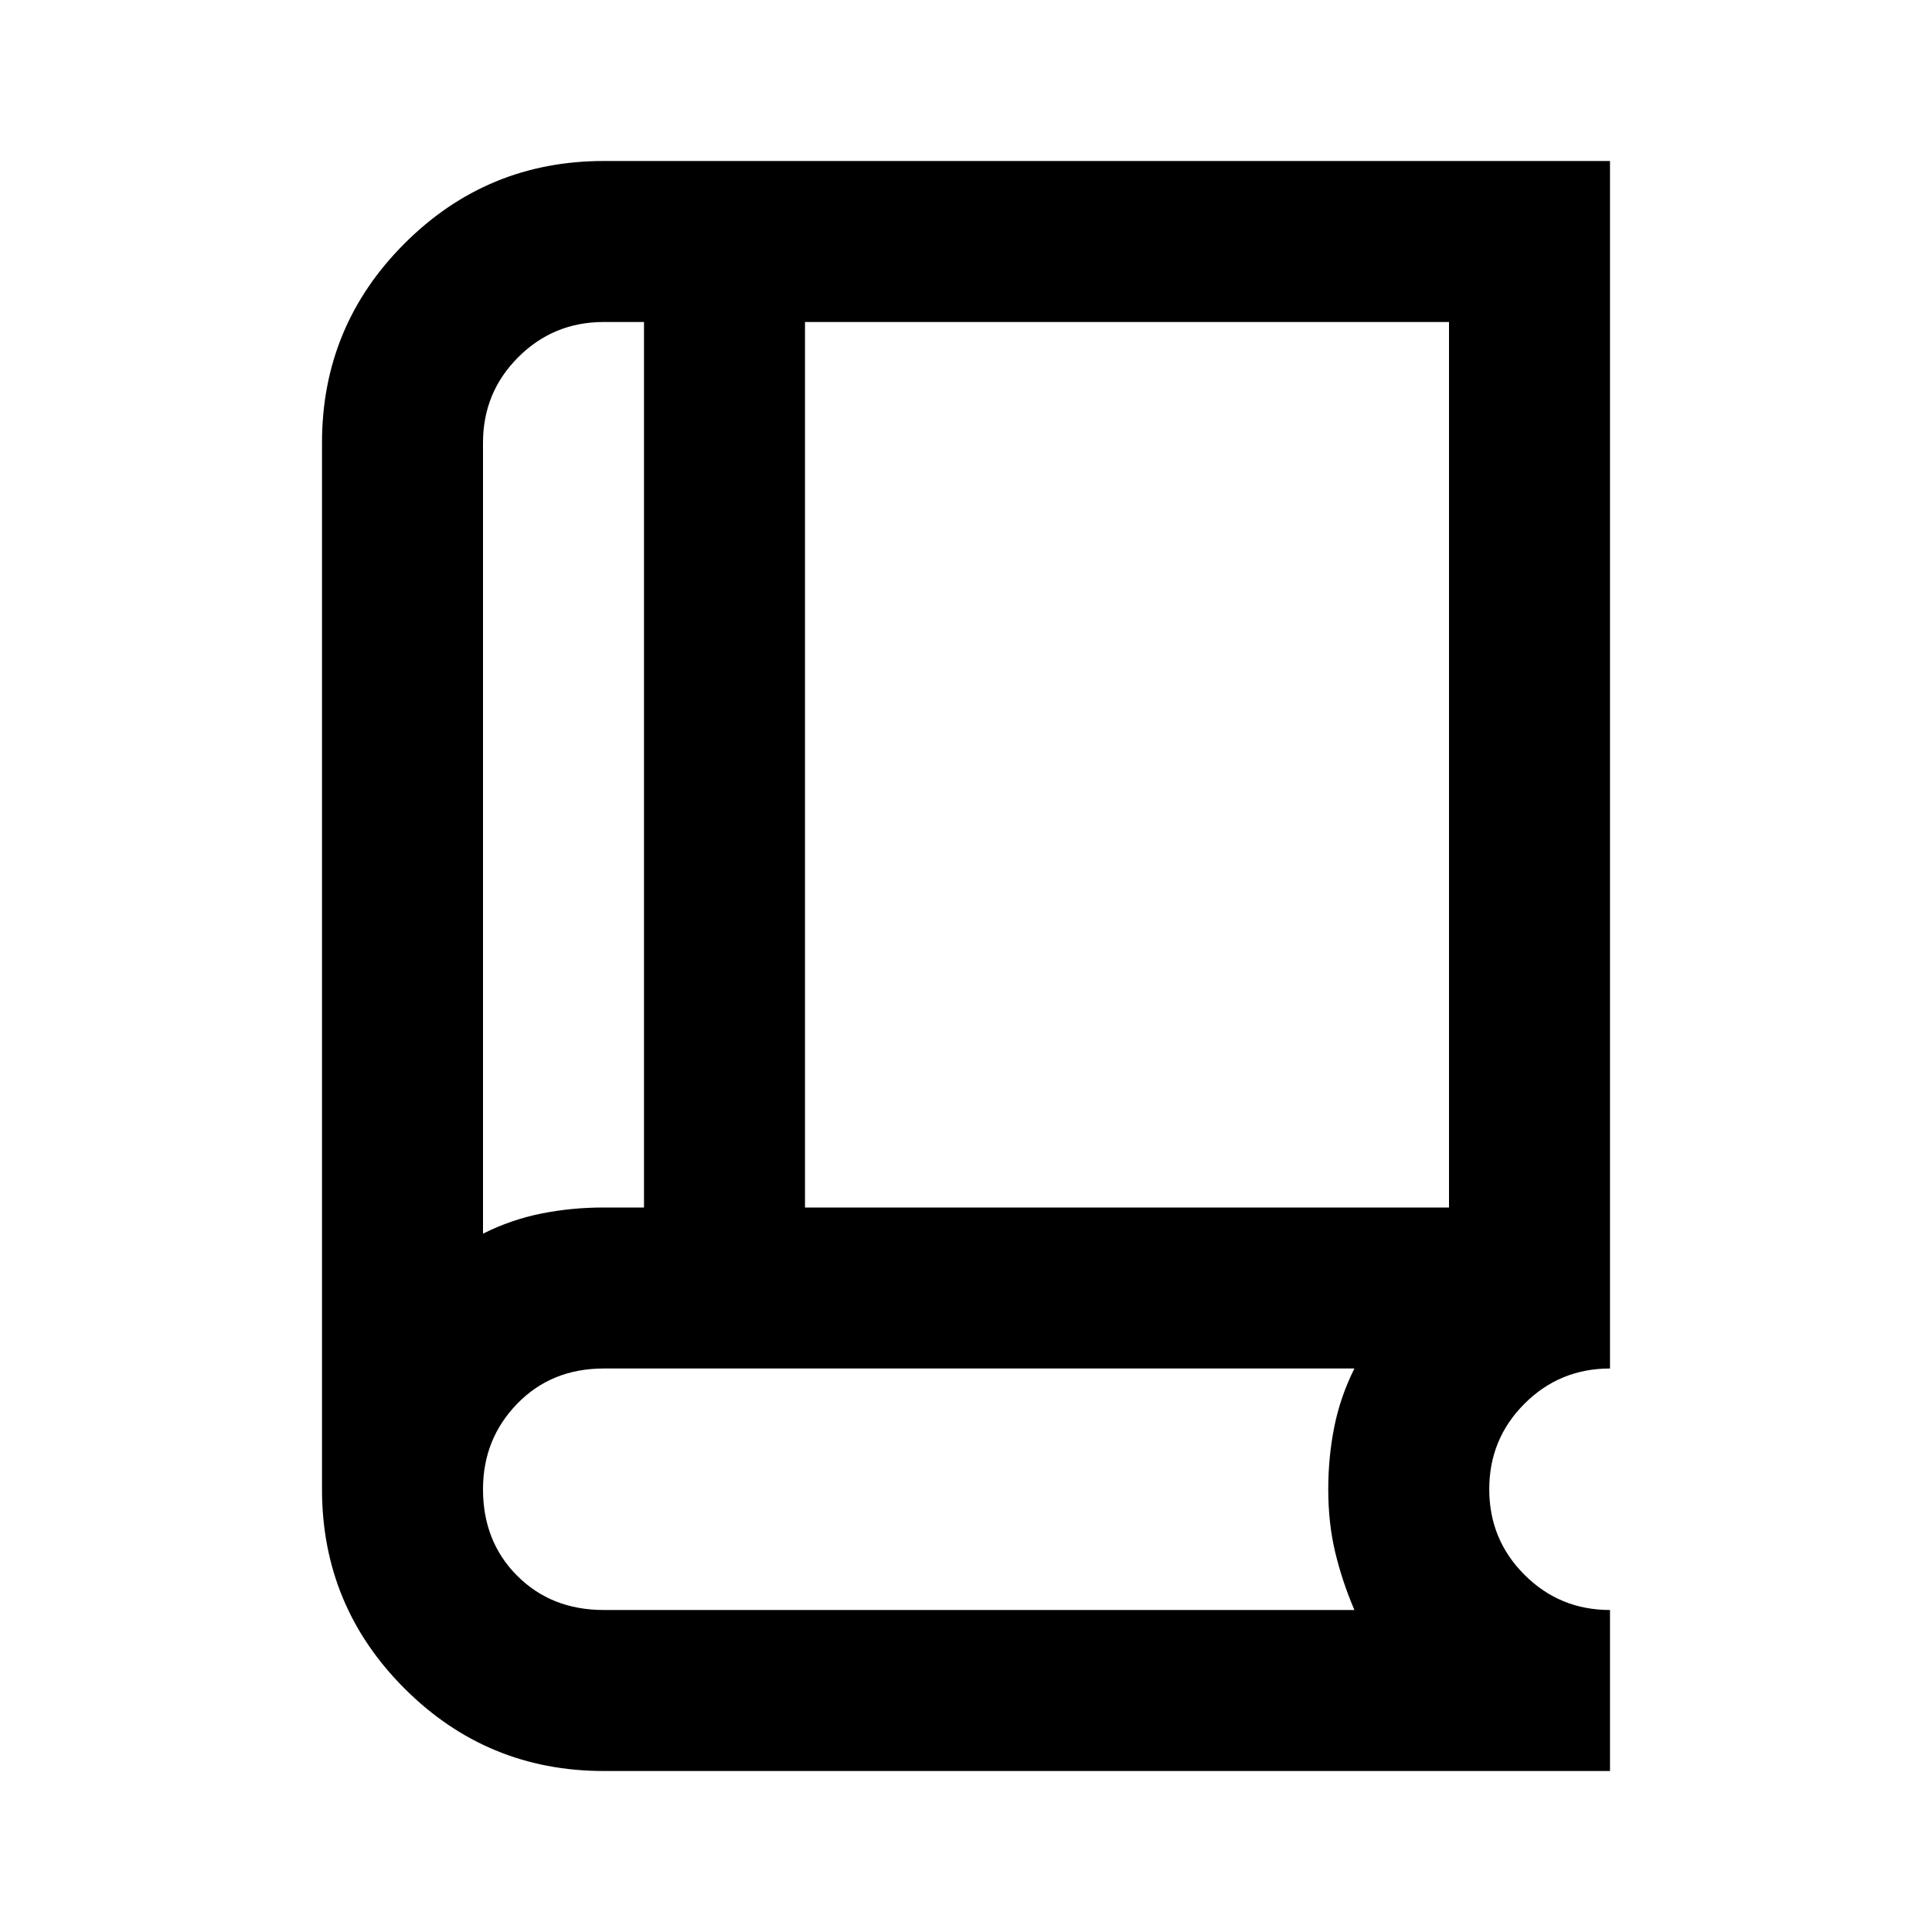
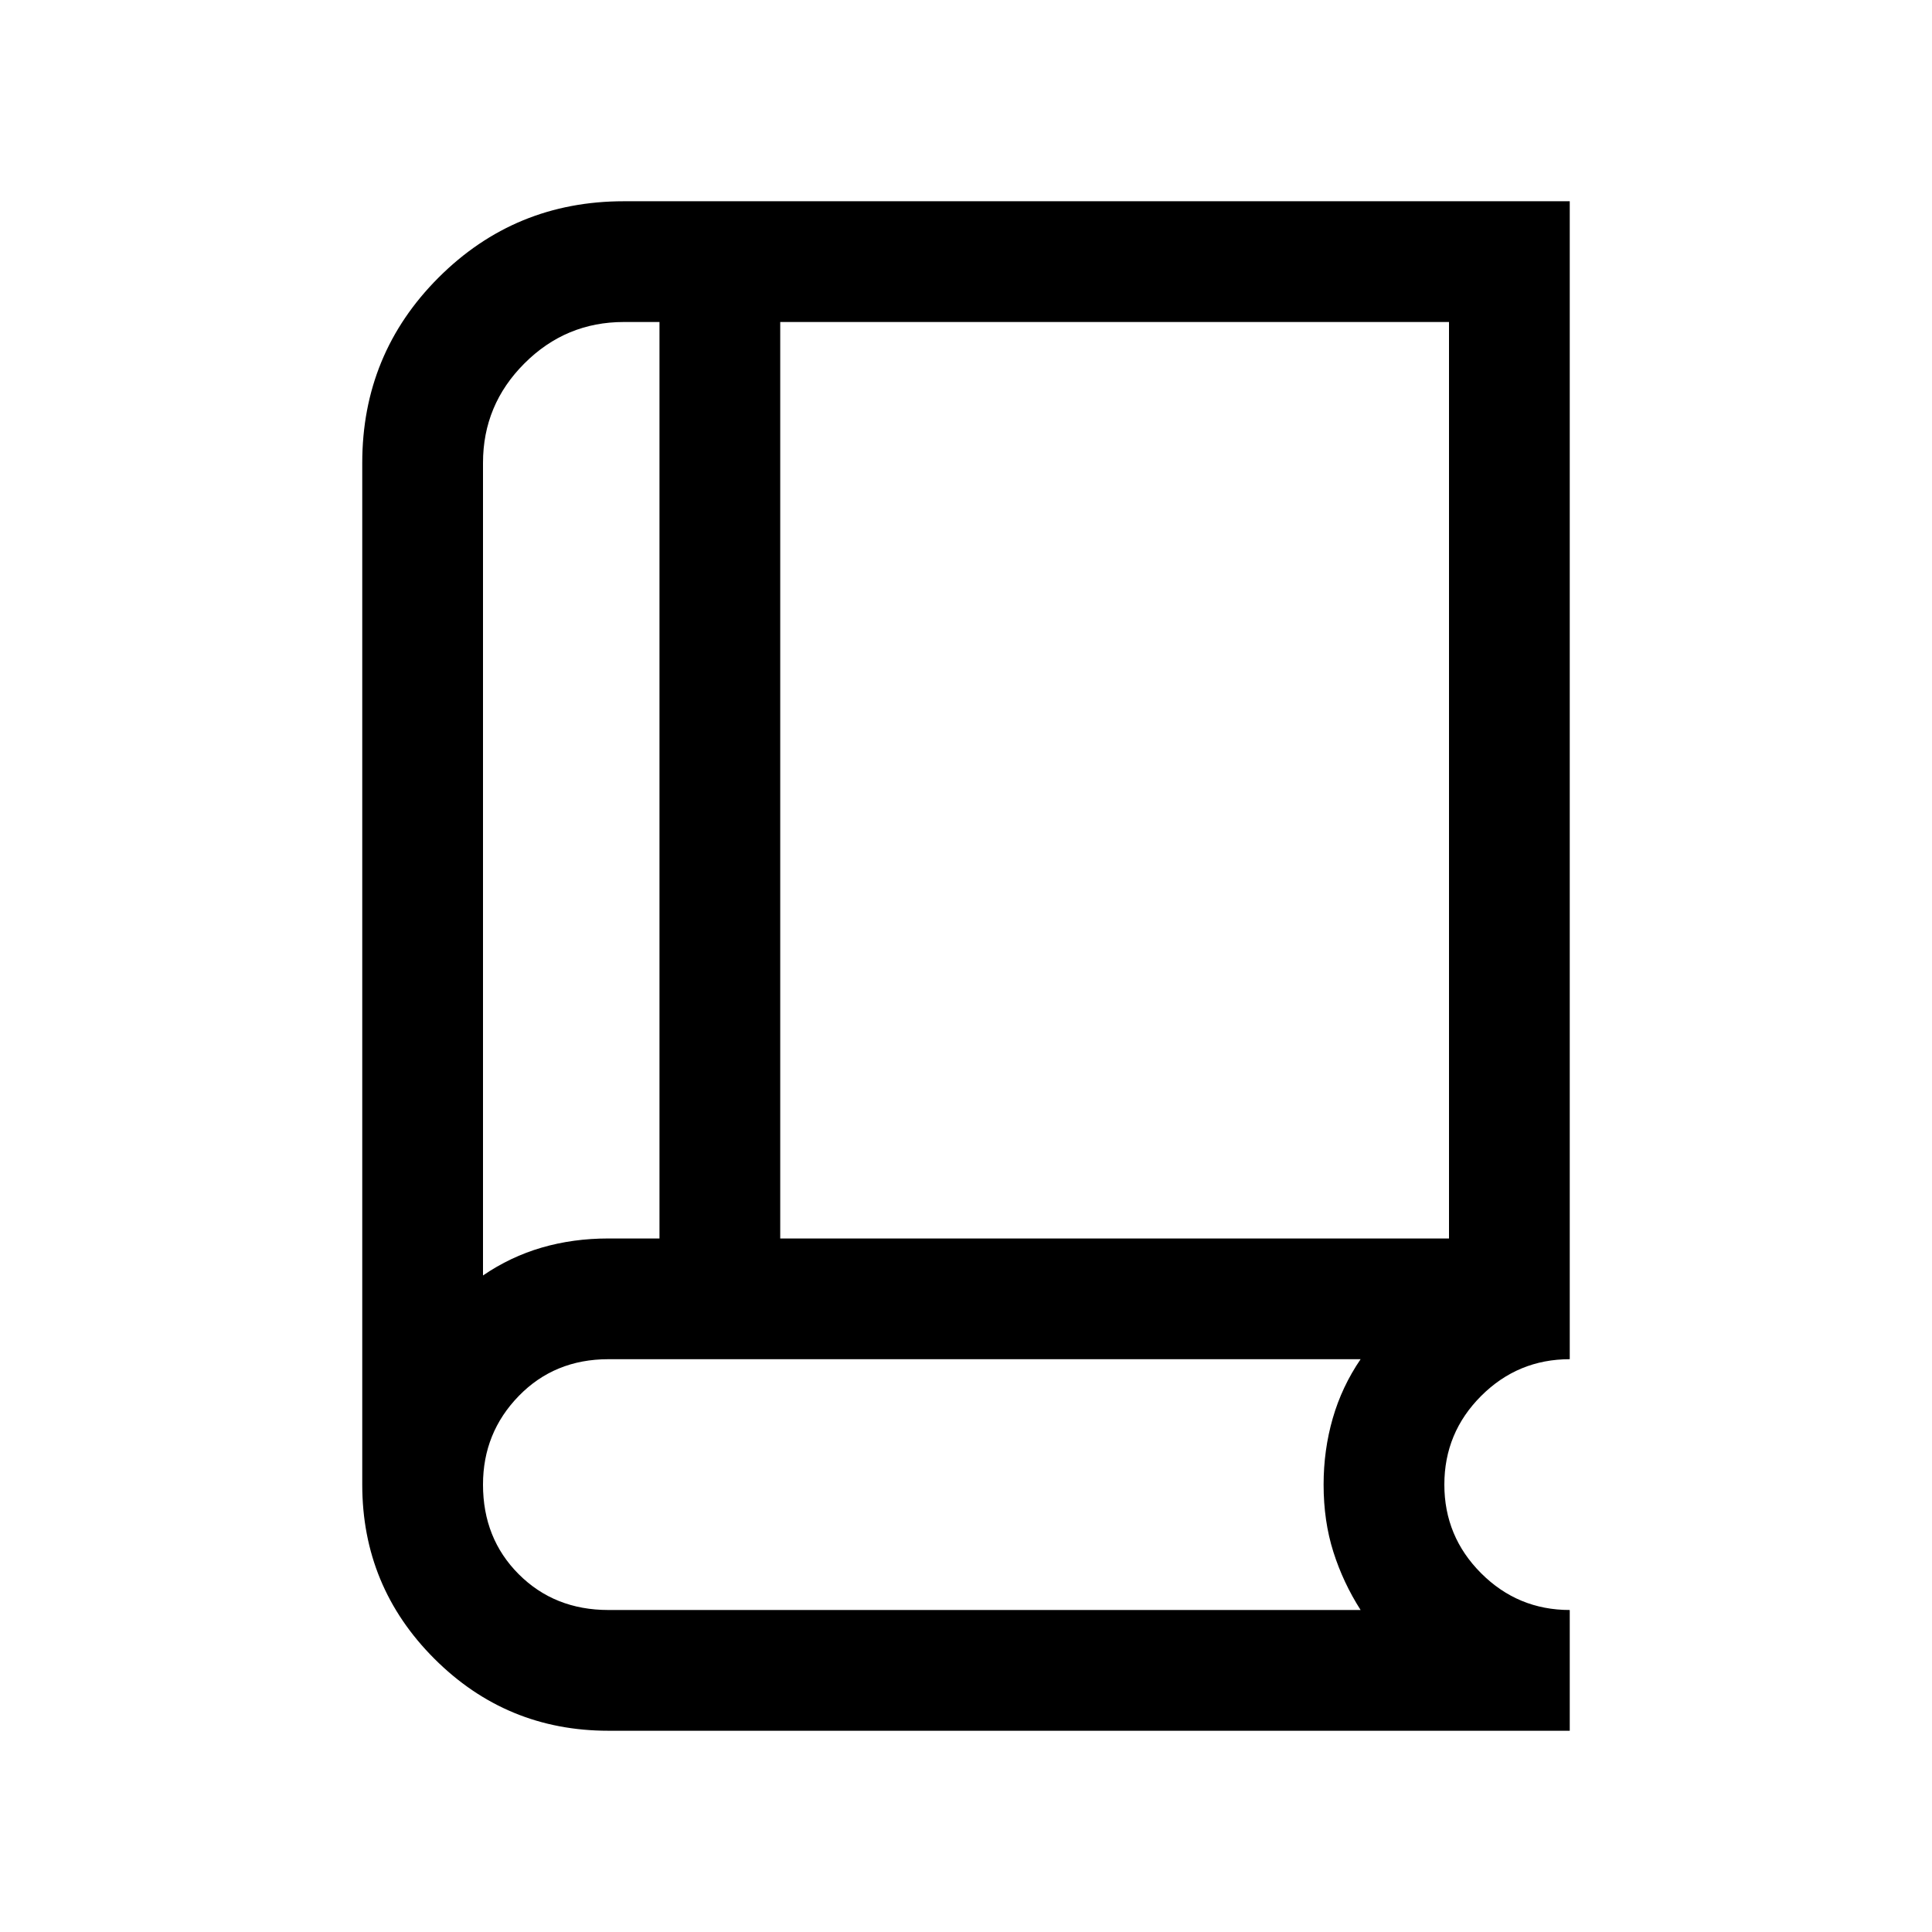
<svg xmlns="http://www.w3.org/2000/svg" height="24" viewBox="0 -960 960 960" width="24">
-   <path d="M300-80q-58 0-99-41t-41-99v-520q0-58 41-99t99-41h500v600q-25 0-42.5 17.5T740-220q0 25 17.5 42.5T800-160v80H300Zm-60-267q14-7 29-10t31-3h20v-440h-20q-25 0-42.5 17.5T240-740v393Zm160-13h320v-440H400v440Zm-160 13v-453 453Zm60 187h373q-6-14-9.5-28.5T660-220q0-16 3-31t10-29H300q-26 0-43 17.5T240-220q0 26 17 43t43 17Z" />
+   <path d="M302.31-100q-50.69 0-86.5-35.81T180-222.31V-730q0-54.15 37.92-92.08Q255.85-860 310-860h470v575.38q-25.77 0-44.04 18.27t-18.27 44.04q0 25.77 18.27 44.04T780-160v60H302.31ZM240-326.23q13.62-9.31 29.19-13.85 15.58-4.53 33.12-4.53h25.38V-800H310q-28.85 0-49.42 20.58Q240-758.85 240-730v403.77Zm147.69-18.38H720V-800H387.69v455.39ZM240-326.23v-466.08 466.08ZM302.31-160h373.77q-8.7-13.62-13.54-28.88-4.85-15.27-4.85-33.43 0-17.15 4.54-32.92 4.54-15.77 13.85-29.39H302.31q-26.77 0-44.54 18.27T240-222.31q0 26.77 17.77 44.54T302.31-160Z" />
</svg>
